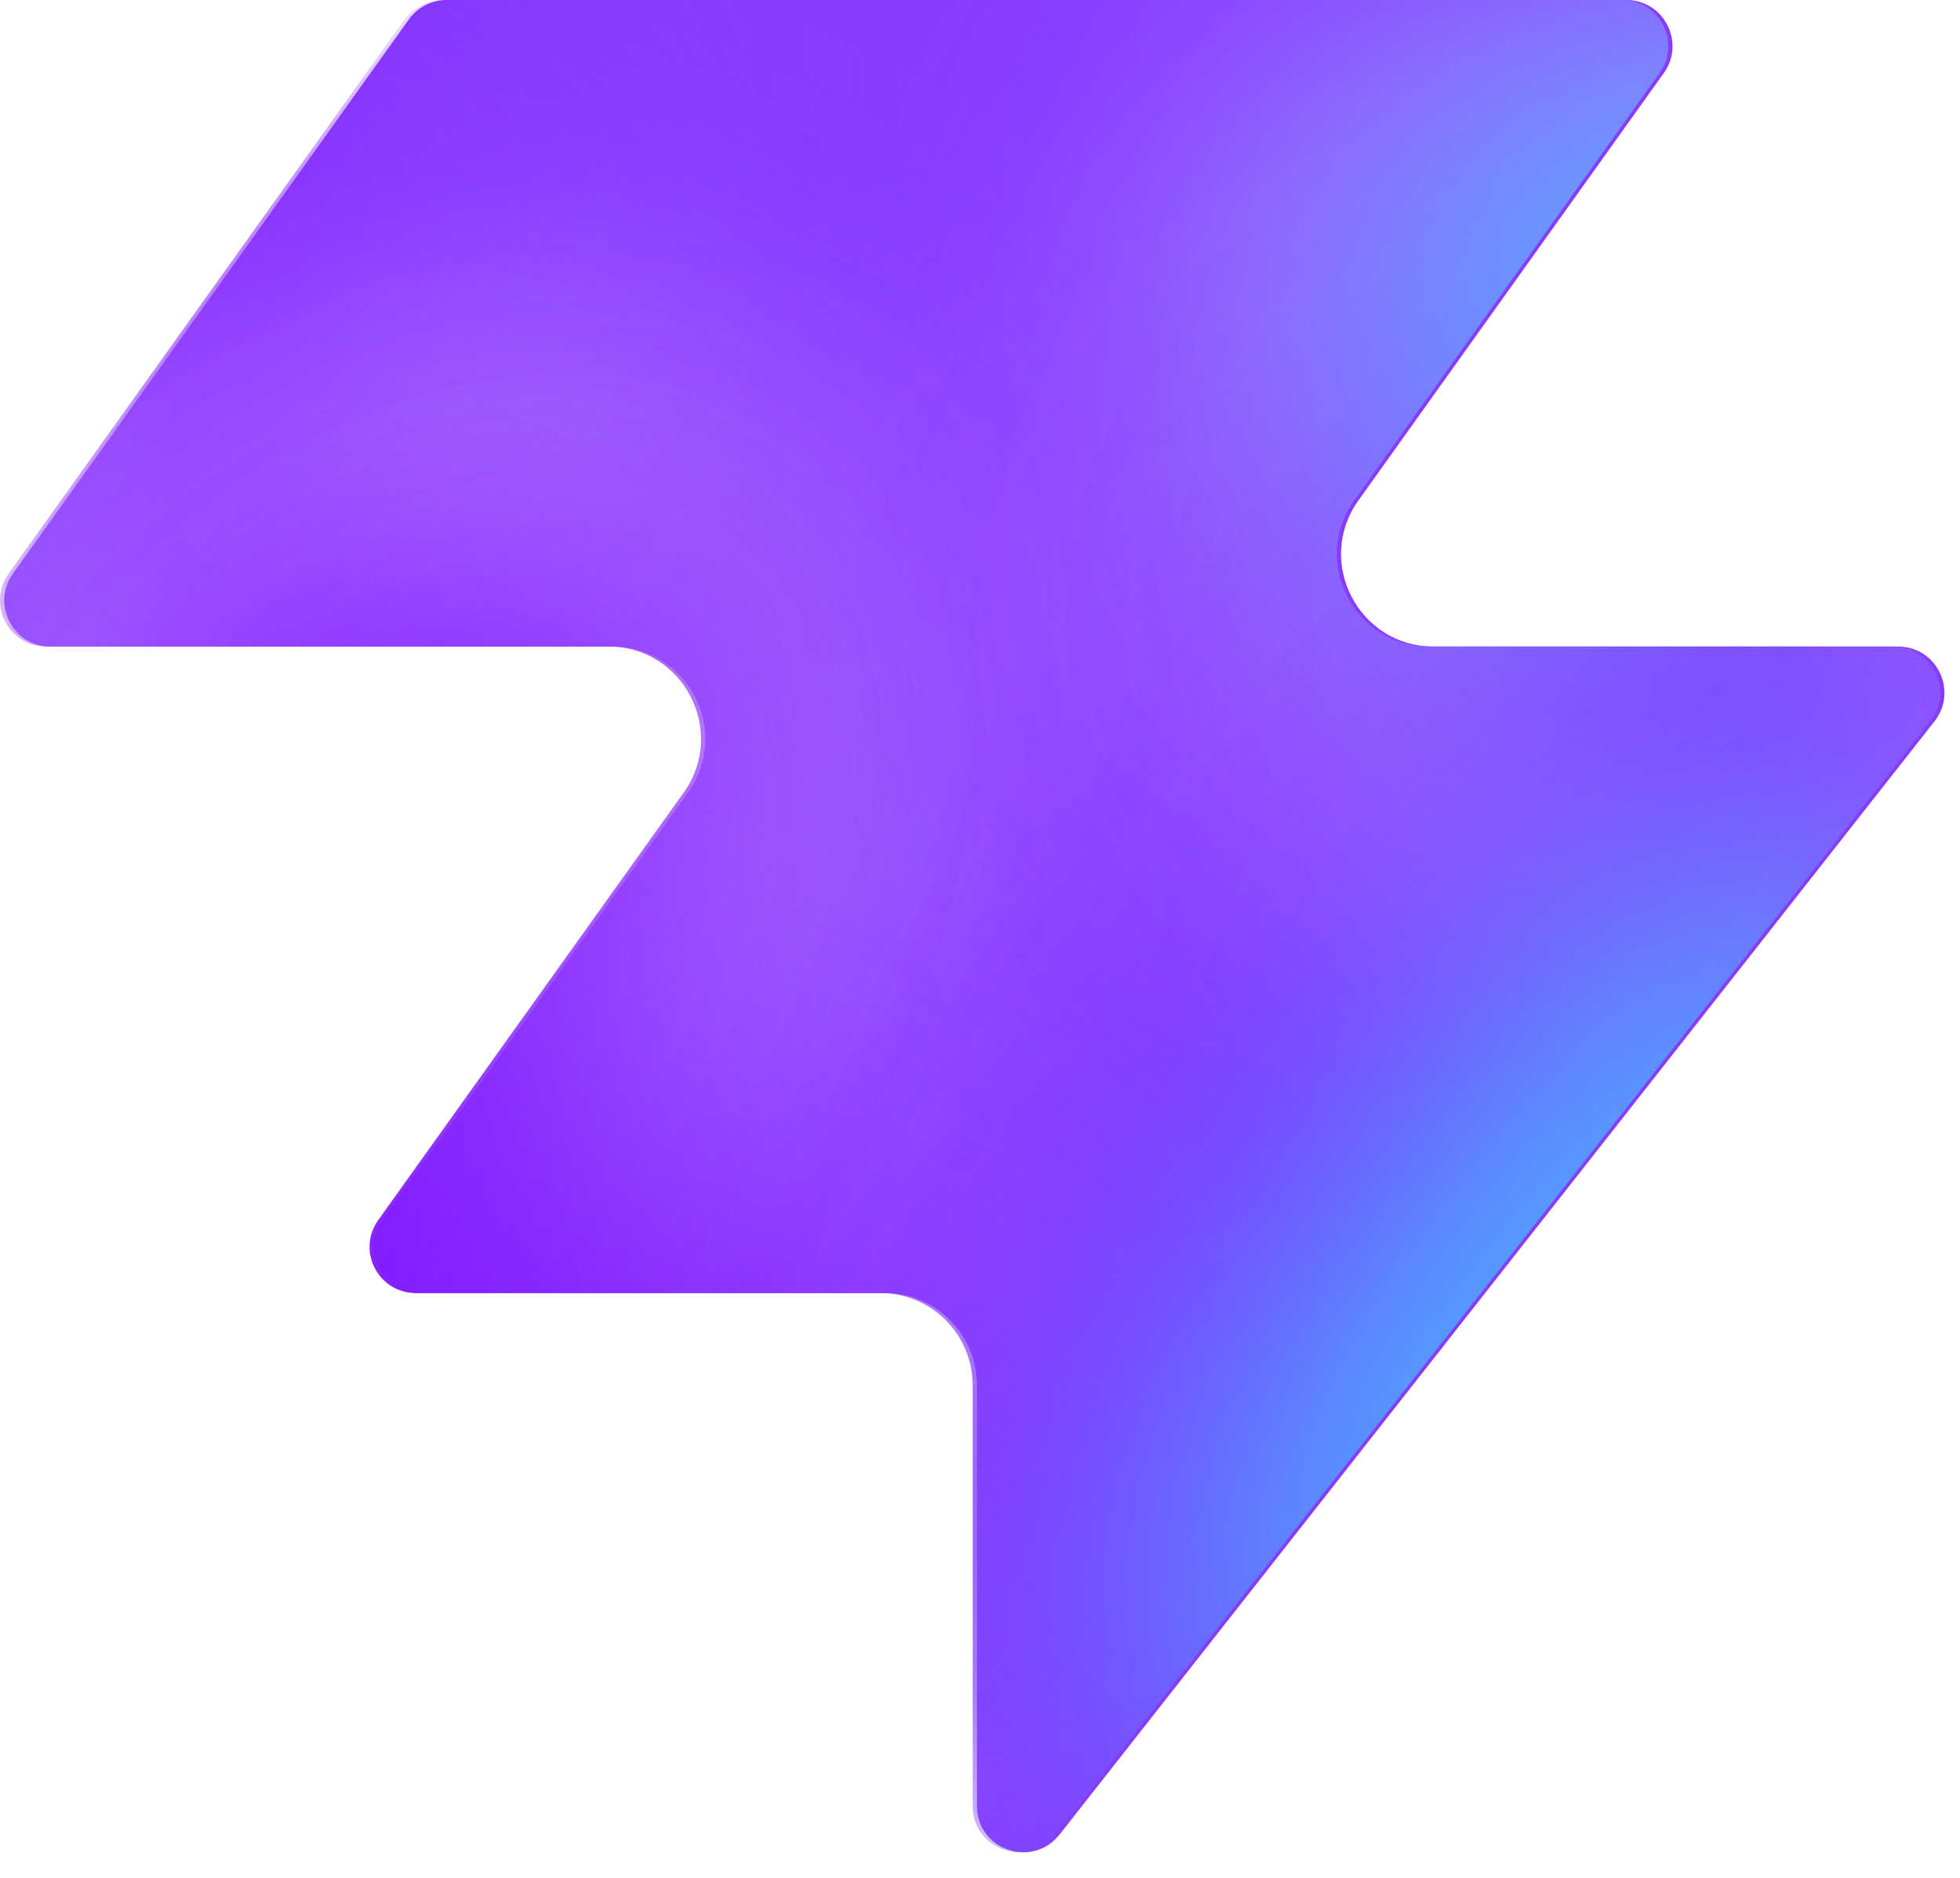
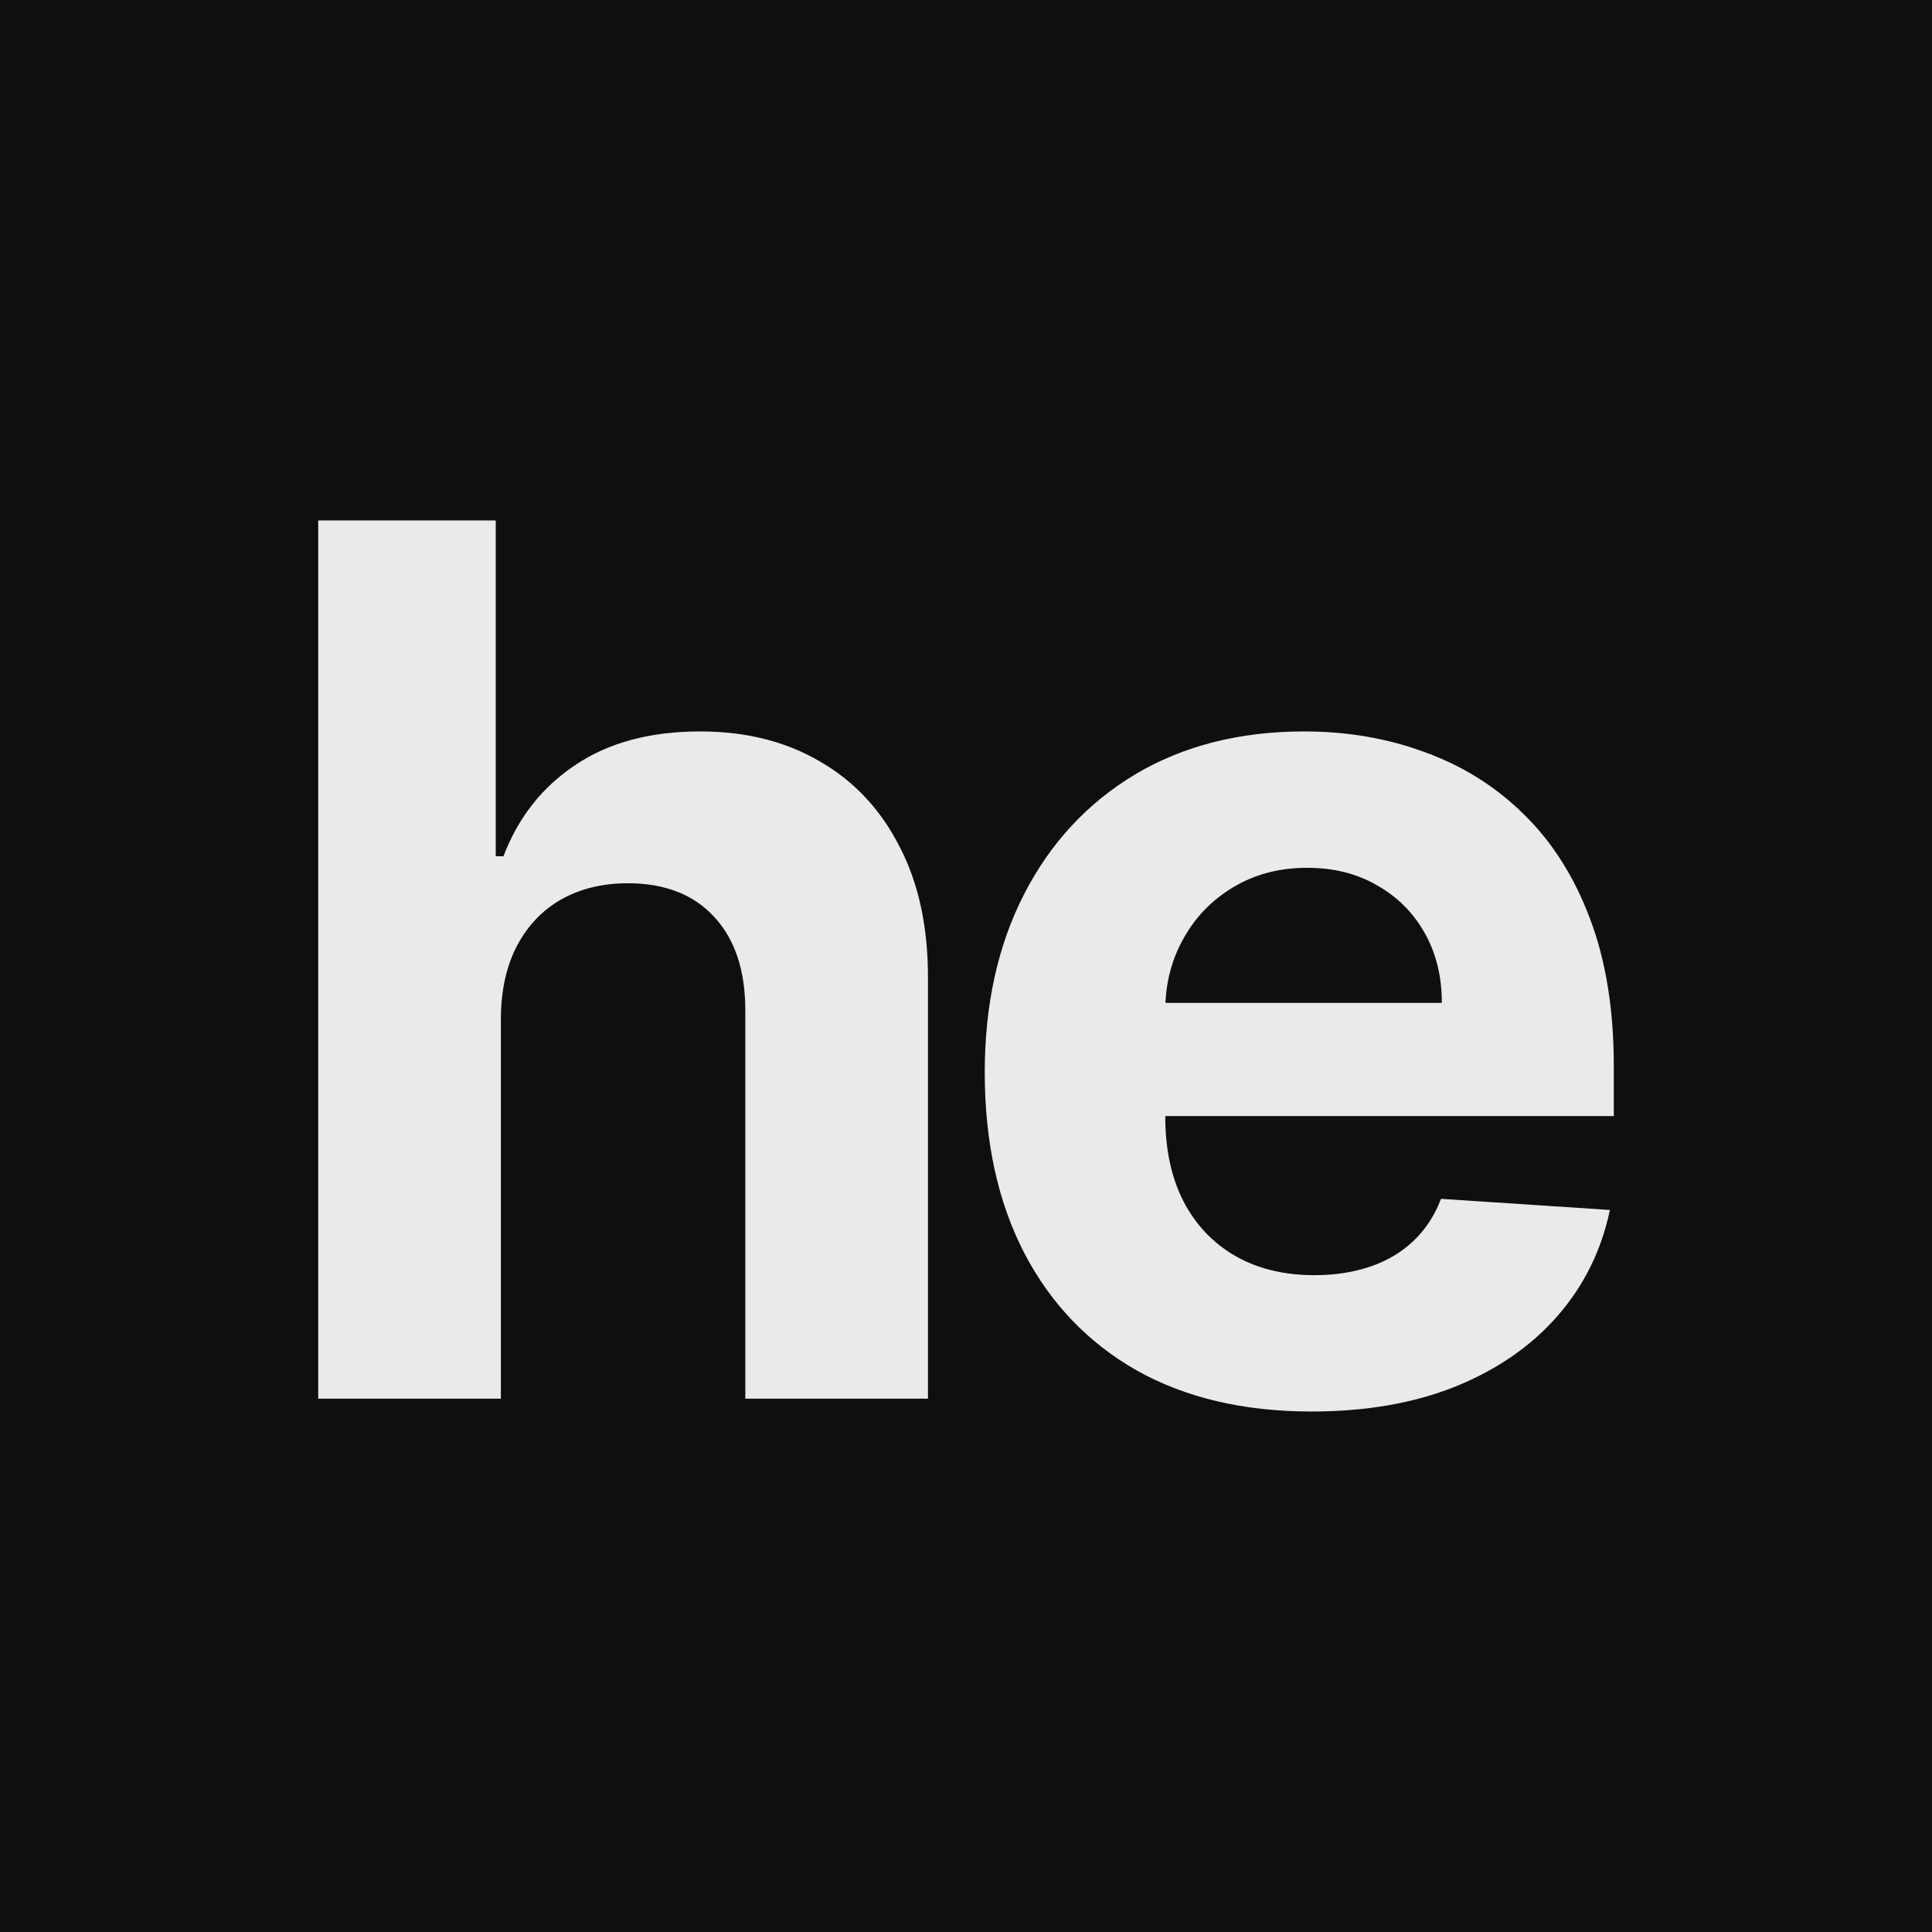
- <svg xmlns="http://www.w3.org/2000/svg" width="48" height="46" fill="none" viewBox="0 0 48 46">
-   <path fill="#863bff" d="M25.946 44.938c-.664.845-2.021.375-2.021-.698V33.937a2.26 2.26 0 0 0-2.262-2.262H10.287c-.92 0-1.456-1.04-.92-1.788l7.48-10.471c1.07-1.497 0-3.578-1.842-3.578H1.237c-.92 0-1.456-1.04-.92-1.788L10.013.474c.214-.297.556-.474.92-.474h28.894c.92 0 1.456 1.04.92 1.788l-7.48 10.471c-1.07 1.498 0 3.579 1.842 3.579h11.377c.943 0 1.473 1.088.89 1.83L25.947 44.94z" style="fill:#863bff;fill:color(display-p3 .525 .23 1);fill-opacity:1" />
-   <mask id="a" width="48" height="46" x="0" y="0" maskUnits="userSpaceOnUse" style="mask-type:alpha">
-     <path fill="#000" d="M25.842 44.938c-.664.844-2.021.375-2.021-.698V33.937a2.26 2.26 0 0 0-2.262-2.262H10.183c-.92 0-1.456-1.04-.92-1.788l7.48-10.471c1.07-1.498 0-3.579-1.842-3.579H1.133c-.92 0-1.456-1.04-.92-1.787L9.91.473c.214-.297.556-.474.92-.474h28.894c.92 0 1.456 1.04.92 1.788l-7.48 10.471c-1.07 1.498 0 3.578 1.842 3.578h11.377c.943 0 1.473 1.088.89 1.832L25.843 44.94z" style="fill:#000;fill-opacity:1" />
-   </mask>
-   <g mask="url(#a)">
-     <g filter="url(#b)">
-       <ellipse cx="5.508" cy="14.704" fill="#ede6ff" rx="5.508" ry="14.704" style="fill:#ede6ff;fill:color(display-p3 .927 .903 1);fill-opacity:1" transform="matrix(.00324 1 1 -.00324 -4.47 31.516)" />
-     </g>
-     <g filter="url(#c)">
-       <ellipse cx="10.399" cy="29.851" fill="#ede6ff" rx="10.399" ry="29.851" style="fill:#ede6ff;fill:color(display-p3 .927 .903 1);fill-opacity:1" transform="matrix(.00324 1 1 -.00324 -39.328 7.883)" />
-     </g>
-     <g filter="url(#d)">
-       <ellipse cx="5.508" cy="30.487" fill="#7e14ff" rx="5.508" ry="30.487" style="fill:#7e14ff;fill:color(display-p3 .492 .077 1);fill-opacity:1" transform="rotate(89.814 -25.913 -14.639)scale(1 -1)" />
-     </g>
-     <g filter="url(#e)">
-       <ellipse cx="5.508" cy="30.599" fill="#7e14ff" rx="5.508" ry="30.599" style="fill:#7e14ff;fill:color(display-p3 .492 .077 1);fill-opacity:1" transform="rotate(89.814 -32.644 -3.334)scale(1 -1)" />
-     </g>
-     <g filter="url(#f)">
-       <ellipse cx="5.508" cy="30.599" fill="#7e14ff" rx="5.508" ry="30.599" style="fill:#7e14ff;fill:color(display-p3 .492 .077 1);fill-opacity:1" transform="matrix(.00324 1 1 -.00324 -34.34 30.47)" />
-     </g>
-     <g filter="url(#g)">
-       <ellipse cx="14.072" cy="22.078" fill="#ede6ff" rx="14.072" ry="22.078" style="fill:#ede6ff;fill:color(display-p3 .927 .903 1);fill-opacity:1" transform="rotate(93.35 24.506 48.493)scale(-1 1)" />
-     </g>
-     <g filter="url(#h)">
-       <ellipse cx="3.47" cy="21.501" fill="#7e14ff" rx="3.47" ry="21.501" style="fill:#7e14ff;fill:color(display-p3 .492 .077 1);fill-opacity:1" transform="rotate(89.009 28.708 47.59)scale(-1 1)" />
-     </g>
-     <g filter="url(#i)">
-       <ellipse cx="3.47" cy="21.501" fill="#7e14ff" rx="3.47" ry="21.501" style="fill:#7e14ff;fill:color(display-p3 .492 .077 1);fill-opacity:1" transform="rotate(89.009 28.708 47.59)scale(-1 1)" />
-     </g>
-     <g filter="url(#j)">
-       <ellipse cx=".387" cy="8.972" fill="#7e14ff" rx="4.407" ry="29.108" style="fill:#7e14ff;fill:color(display-p3 .492 .077 1);fill-opacity:1" transform="rotate(39.51 .387 8.972)" />
-     </g>
-     <g filter="url(#k)">
-       <ellipse cx="47.523" cy="-6.092" fill="#7e14ff" rx="4.407" ry="29.108" style="fill:#7e14ff;fill:color(display-p3 .492 .077 1);fill-opacity:1" transform="rotate(37.892 47.523 -6.092)" />
-     </g>
-     <g filter="url(#l)">
-       <ellipse cx="41.412" cy="6.333" fill="#47bfff" rx="5.971" ry="9.665" style="fill:#47bfff;fill:color(display-p3 .28 .748 1);fill-opacity:1" transform="rotate(37.892 41.412 6.333)" />
-     </g>
-     <g filter="url(#m)">
-       <ellipse cx="-1.879" cy="38.332" fill="#7e14ff" rx="4.407" ry="29.108" style="fill:#7e14ff;fill:color(display-p3 .492 .077 1);fill-opacity:1" transform="rotate(37.892 -1.88 38.332)" />
-     </g>
-     <g filter="url(#n)">
-       <ellipse cx="-1.879" cy="38.332" fill="#7e14ff" rx="4.407" ry="29.108" style="fill:#7e14ff;fill:color(display-p3 .492 .077 1);fill-opacity:1" transform="rotate(37.892 -1.88 38.332)" />
-     </g>
-     <g filter="url(#o)">
-       <ellipse cx="35.651" cy="29.907" fill="#7e14ff" rx="4.407" ry="29.108" style="fill:#7e14ff;fill:color(display-p3 .492 .077 1);fill-opacity:1" transform="rotate(37.892 35.651 29.907)" />
-     </g>
-     <g filter="url(#p)">
-       <ellipse cx="38.418" cy="32.4" fill="#47bfff" rx="5.971" ry="15.297" style="fill:#47bfff;fill:color(display-p3 .28 .748 1);fill-opacity:1" transform="rotate(37.892 38.418 32.4)" />
-     </g>
-   </g>
-   <defs>
-     <filter id="b" width="60.045" height="41.654" x="-19.77" y="16.149" color-interpolation-filters="sRGB" filterUnits="userSpaceOnUse">
-       <feFlood flood-opacity="0" result="BackgroundImageFix" />
-       <feBlend in="SourceGraphic" in2="BackgroundImageFix" result="shape" />
-       <feGaussianBlur result="effect1_foregroundBlur_2002_17158" stdDeviation="7.659" />
-     </filter>
-     <filter id="c" width="90.34" height="51.437" x="-54.613" y="-7.533" color-interpolation-filters="sRGB" filterUnits="userSpaceOnUse">
-       <feFlood flood-opacity="0" result="BackgroundImageFix" />
-       <feBlend in="SourceGraphic" in2="BackgroundImageFix" result="shape" />
-       <feGaussianBlur result="effect1_foregroundBlur_2002_17158" stdDeviation="7.659" />
-     </filter>
-     <filter id="d" width="79.355" height="29.4" x="-49.64" y="2.03" color-interpolation-filters="sRGB" filterUnits="userSpaceOnUse">
-       <feFlood flood-opacity="0" result="BackgroundImageFix" />
-       <feBlend in="SourceGraphic" in2="BackgroundImageFix" result="shape" />
-       <feGaussianBlur result="effect1_foregroundBlur_2002_17158" stdDeviation="4.596" />
-     </filter>
-     <filter id="e" width="79.579" height="29.4" x="-45.045" y="20.029" color-interpolation-filters="sRGB" filterUnits="userSpaceOnUse">
-       <feFlood flood-opacity="0" result="BackgroundImageFix" />
-       <feBlend in="SourceGraphic" in2="BackgroundImageFix" result="shape" />
-       <feGaussianBlur result="effect1_foregroundBlur_2002_17158" stdDeviation="4.596" />
-     </filter>
-     <filter id="f" width="79.579" height="29.4" x="-43.513" y="21.178" color-interpolation-filters="sRGB" filterUnits="userSpaceOnUse">
-       <feFlood flood-opacity="0" result="BackgroundImageFix" />
-       <feBlend in="SourceGraphic" in2="BackgroundImageFix" result="shape" />
-       <feGaussianBlur result="effect1_foregroundBlur_2002_17158" stdDeviation="4.596" />
-     </filter>
-     <filter id="g" width="74.749" height="58.852" x="15.756" y="-17.901" color-interpolation-filters="sRGB" filterUnits="userSpaceOnUse">
-       <feFlood flood-opacity="0" result="BackgroundImageFix" />
-       <feBlend in="SourceGraphic" in2="BackgroundImageFix" result="shape" />
-       <feGaussianBlur result="effect1_foregroundBlur_2002_17158" stdDeviation="7.659" />
-     </filter>
-     <filter id="h" width="61.377" height="25.362" x="23.548" y="2.284" color-interpolation-filters="sRGB" filterUnits="userSpaceOnUse">
-       <feFlood flood-opacity="0" result="BackgroundImageFix" />
-       <feBlend in="SourceGraphic" in2="BackgroundImageFix" result="shape" />
-       <feGaussianBlur result="effect1_foregroundBlur_2002_17158" stdDeviation="4.596" />
-     </filter>
-     <filter id="i" width="61.377" height="25.362" x="23.548" y="2.284" color-interpolation-filters="sRGB" filterUnits="userSpaceOnUse">
-       <feFlood flood-opacity="0" result="BackgroundImageFix" />
-       <feBlend in="SourceGraphic" in2="BackgroundImageFix" result="shape" />
-       <feGaussianBlur result="effect1_foregroundBlur_2002_17158" stdDeviation="4.596" />
-     </filter>
-     <filter id="j" width="56.045" height="63.649" x="-27.636" y="-22.853" color-interpolation-filters="sRGB" filterUnits="userSpaceOnUse">
-       <feFlood flood-opacity="0" result="BackgroundImageFix" />
-       <feBlend in="SourceGraphic" in2="BackgroundImageFix" result="shape" />
-       <feGaussianBlur result="effect1_foregroundBlur_2002_17158" stdDeviation="4.596" />
-     </filter>
-     <filter id="k" width="54.814" height="64.646" x="20.116" y="-38.415" color-interpolation-filters="sRGB" filterUnits="userSpaceOnUse">
-       <feFlood flood-opacity="0" result="BackgroundImageFix" />
-       <feBlend in="SourceGraphic" in2="BackgroundImageFix" result="shape" />
-       <feGaussianBlur result="effect1_foregroundBlur_2002_17158" stdDeviation="4.596" />
-     </filter>
-     <filter id="l" width="33.541" height="35.313" x="24.641" y="-11.323" color-interpolation-filters="sRGB" filterUnits="userSpaceOnUse">
-       <feFlood flood-opacity="0" result="BackgroundImageFix" />
-       <feBlend in="SourceGraphic" in2="BackgroundImageFix" result="shape" />
-       <feGaussianBlur result="effect1_foregroundBlur_2002_17158" stdDeviation="4.596" />
-     </filter>
-     <filter id="m" width="54.814" height="64.646" x="-29.286" y="6.009" color-interpolation-filters="sRGB" filterUnits="userSpaceOnUse">
-       <feFlood flood-opacity="0" result="BackgroundImageFix" />
-       <feBlend in="SourceGraphic" in2="BackgroundImageFix" result="shape" />
-       <feGaussianBlur result="effect1_foregroundBlur_2002_17158" stdDeviation="4.596" />
-     </filter>
-     <filter id="n" width="54.814" height="64.646" x="-29.286" y="6.009" color-interpolation-filters="sRGB" filterUnits="userSpaceOnUse">
-       <feFlood flood-opacity="0" result="BackgroundImageFix" />
-       <feBlend in="SourceGraphic" in2="BackgroundImageFix" result="shape" />
-       <feGaussianBlur result="effect1_foregroundBlur_2002_17158" stdDeviation="4.596" />
-     </filter>
-     <filter id="o" width="54.814" height="64.646" x="8.244" y="-2.416" color-interpolation-filters="sRGB" filterUnits="userSpaceOnUse">
-       <feFlood flood-opacity="0" result="BackgroundImageFix" />
-       <feBlend in="SourceGraphic" in2="BackgroundImageFix" result="shape" />
-       <feGaussianBlur result="effect1_foregroundBlur_2002_17158" stdDeviation="4.596" />
-     </filter>
-     <filter id="p" width="39.409" height="43.623" x="18.713" y="10.588" color-interpolation-filters="sRGB" filterUnits="userSpaceOnUse">
-       <feFlood flood-opacity="0" result="BackgroundImageFix" />
-       <feBlend in="SourceGraphic" in2="BackgroundImageFix" result="shape" />
-       <feGaussianBlur result="effect1_foregroundBlur_2002_17158" stdDeviation="4.596" />
-     </filter>
-   </defs>
+ <svg xmlns="http://www.w3.org/2000/svg" width="64" height="64" viewBox="0 0 64 64" fill="none">
+   <rect width="64" height="64" fill="#100E0E" />
+   <path d="M16.592 33.719V46.332H10.541V17.241H16.422V28.364H16.677C17.17 27.076 17.965 26.067 19.064 25.338C20.162 24.599 21.54 24.23 23.197 24.23C24.712 24.23 26.033 24.562 27.16 25.224C28.297 25.878 29.177 26.82 29.802 28.051C30.437 29.273 30.749 30.736 30.74 32.44V46.332H24.689V33.52C24.698 32.175 24.357 31.129 23.666 30.381C22.984 29.633 22.028 29.259 20.797 29.259C19.973 29.259 19.244 29.434 18.609 29.784C17.984 30.134 17.492 30.646 17.132 31.318C16.781 31.981 16.601 32.781 16.592 33.719Z" fill="#ECE9E9" />
+   <path d="M43.445 46.758C41.201 46.758 39.269 46.304 37.65 45.395C36.04 44.476 34.799 43.179 33.928 41.503C33.057 39.817 32.621 37.824 32.621 35.523C32.621 33.278 33.057 31.309 33.928 29.614C34.799 27.919 36.026 26.598 37.607 25.651C39.198 24.704 41.063 24.23 43.203 24.23C44.643 24.23 45.983 24.462 47.223 24.926C48.473 25.381 49.562 26.067 50.49 26.986C51.428 27.904 52.157 29.06 52.678 30.452C53.199 31.834 53.459 33.454 53.459 35.31V36.972H35.036V33.222H47.763C47.763 32.35 47.574 31.579 47.195 30.906C46.816 30.234 46.291 29.708 45.618 29.329C44.955 28.941 44.184 28.747 43.303 28.747C42.384 28.747 41.57 28.96 40.86 29.386C40.159 29.803 39.61 30.366 39.212 31.077C38.814 31.777 38.611 32.559 38.601 33.42V36.986C38.601 38.065 38.8 38.998 39.198 39.784C39.605 40.57 40.178 41.176 40.916 41.602C41.655 42.028 42.531 42.242 43.544 42.242C44.217 42.242 44.832 42.147 45.391 41.957C45.95 41.768 46.428 41.484 46.826 41.105C47.223 40.726 47.526 40.262 47.735 39.713L53.331 40.082C53.047 41.427 52.465 42.601 51.584 43.605C50.713 44.599 49.586 45.376 48.203 45.935C46.83 46.484 45.244 46.758 43.445 46.758Z" fill="#ECE9E9" />
</svg>
